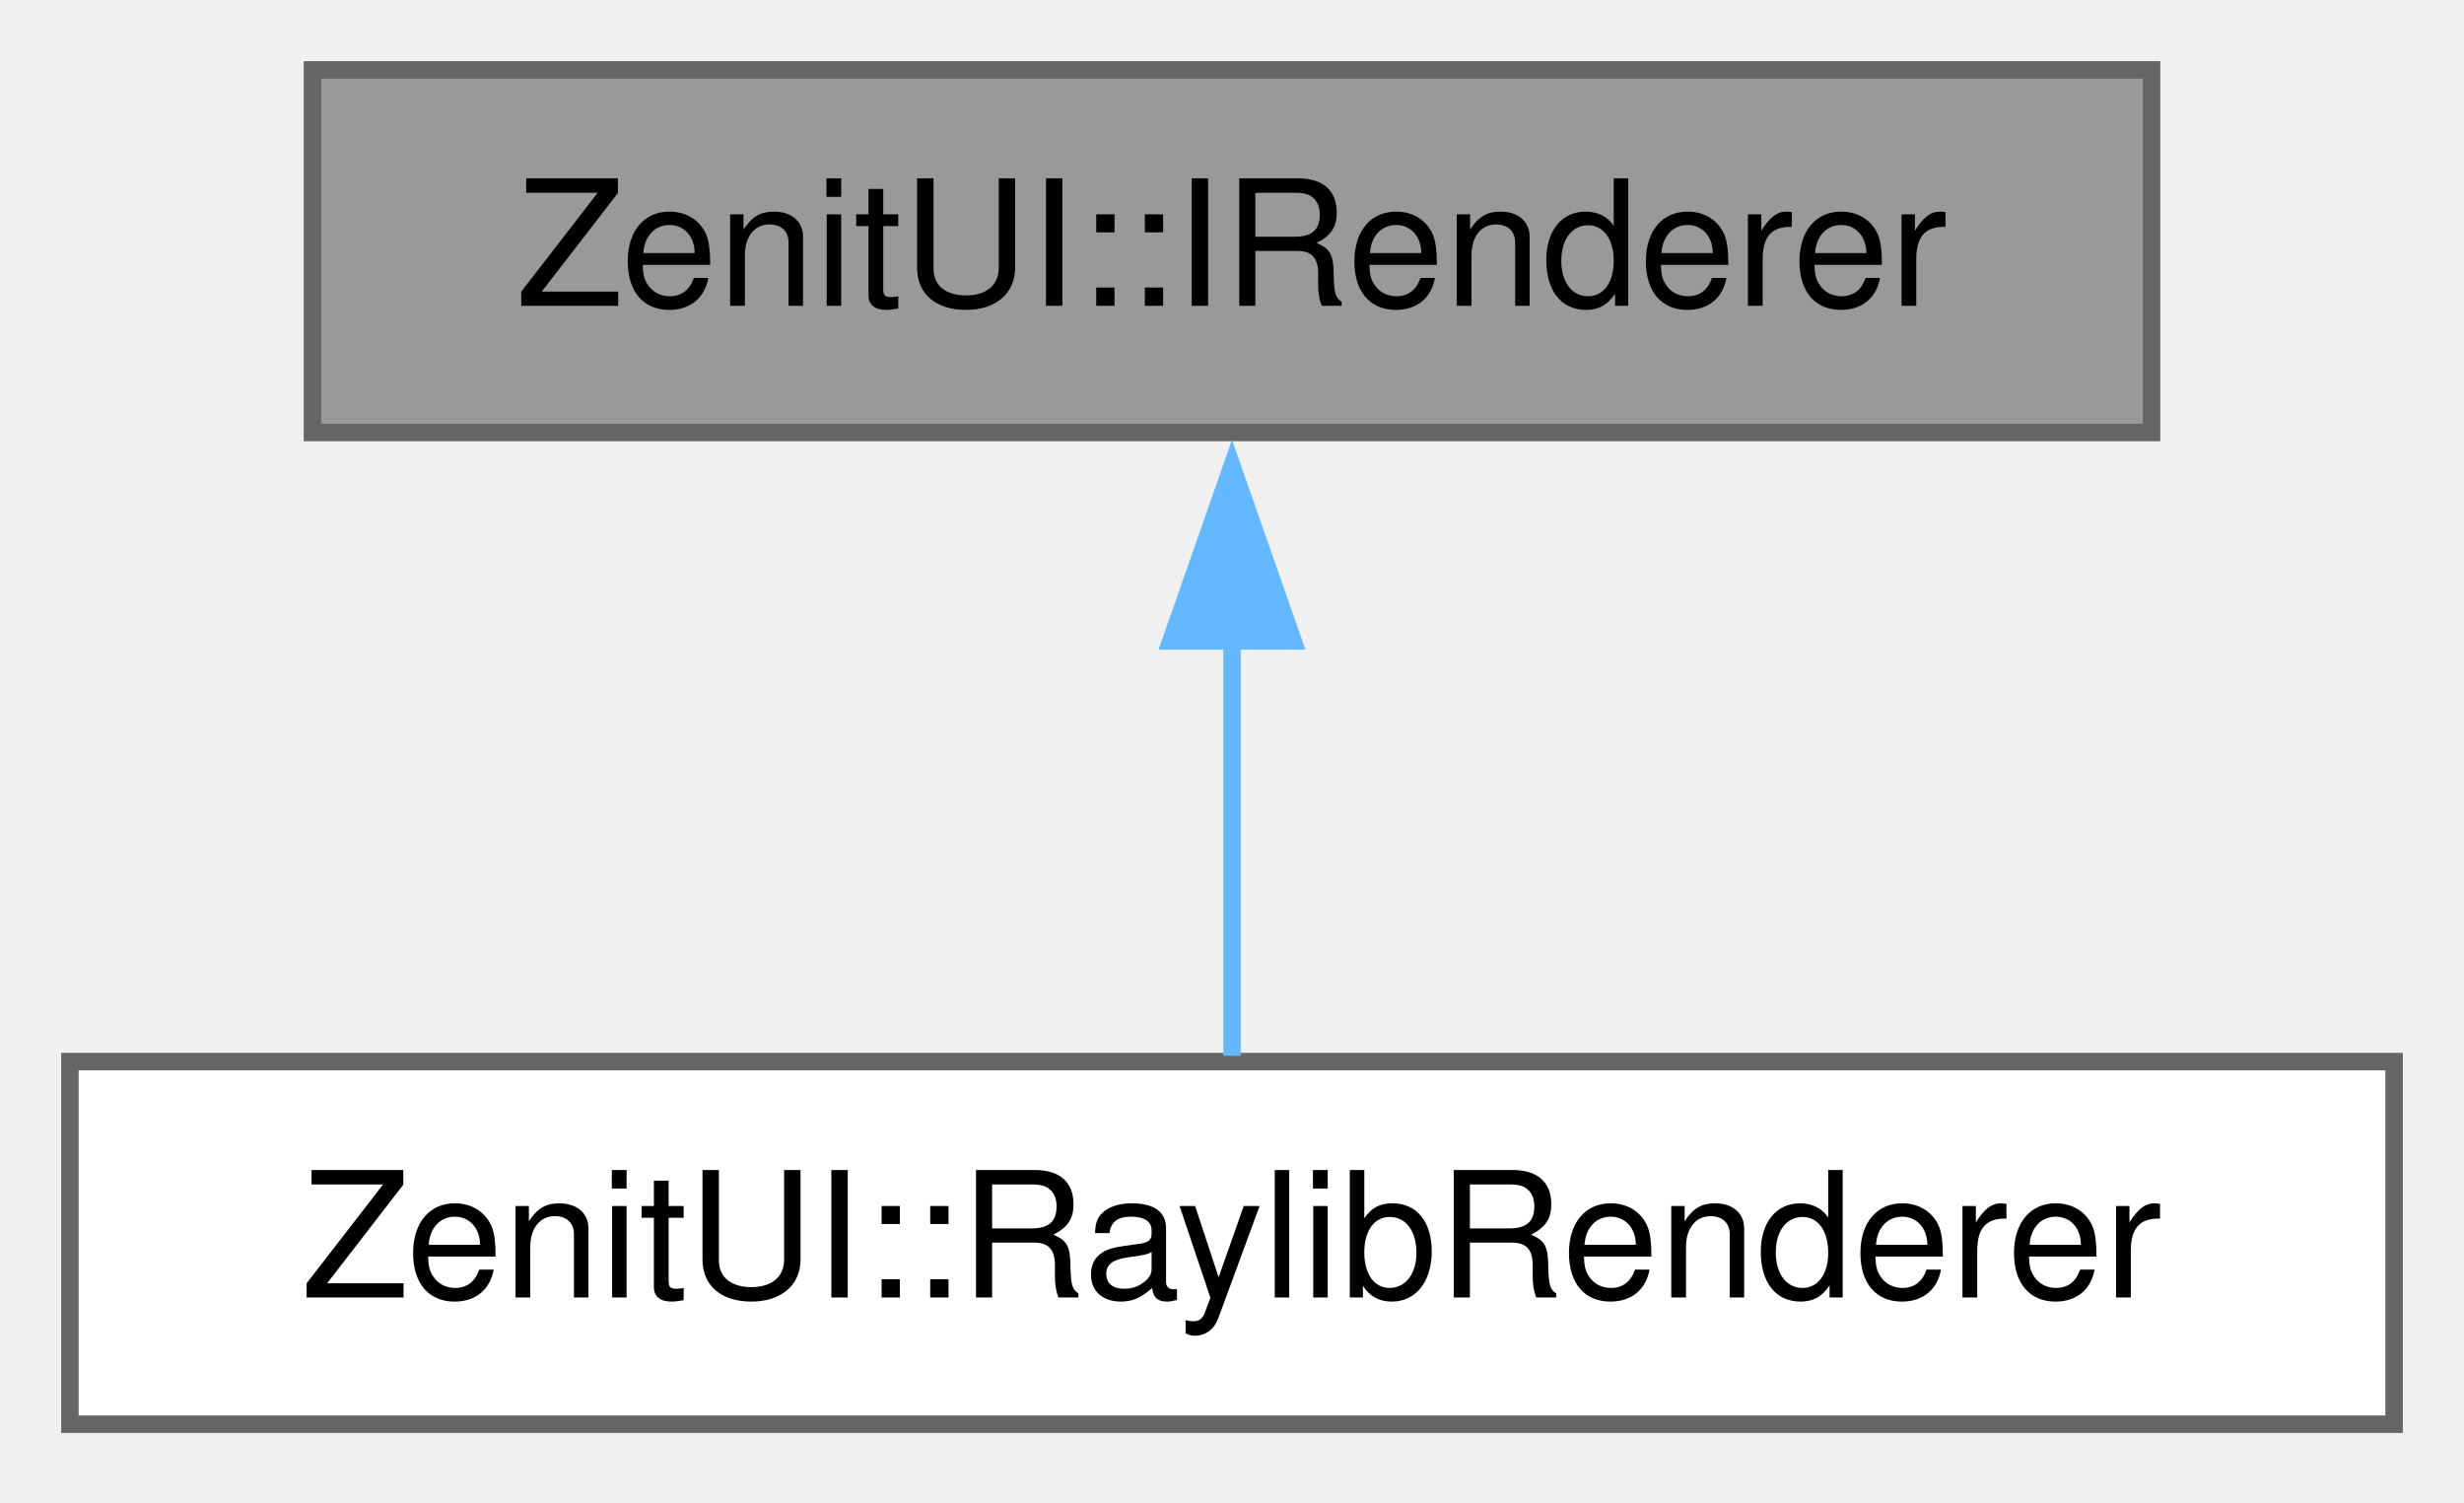
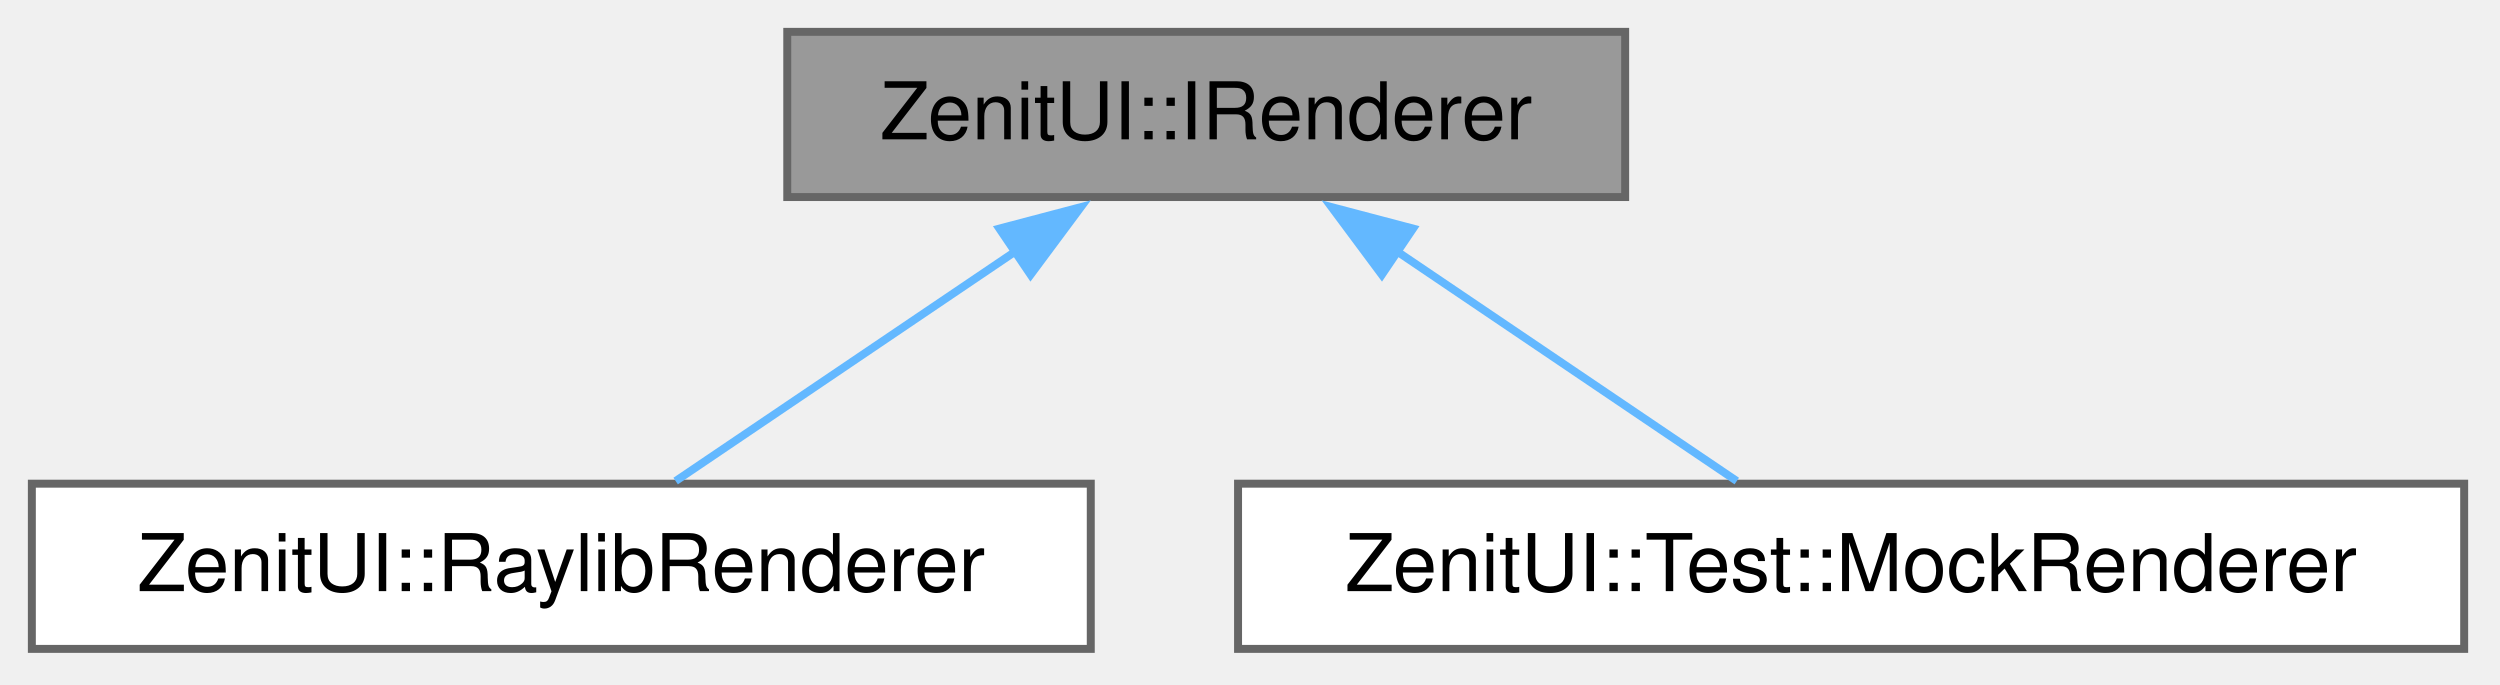
- <svg xmlns="http://www.w3.org/2000/svg" xmlns:xlink="http://www.w3.org/1999/xlink" width="141pt" height="86pt" viewBox="0.00 0.00 141.00 86.00">
+ <svg xmlns="http://www.w3.org/2000/svg" xmlns:xlink="http://www.w3.org/1999/xlink" width="314pt" height="86pt" viewBox="0.00 0.00 314.00 86.00">
  <g id="graph0" class="graph" transform="scale(1 1) rotate(0) translate(4 81.5)">
    <g id="Node000001" class="node">
      <g id="a_Node000001">
        <a xlink:title="Abstract 2D rendering backend.">
-           <polygon fill="#999999" stroke="#666666" points="119.12,-77.5 13.88,-77.5 13.88,-56.75 119.12,-56.75 119.12,-77.5" />
-           <text xml:space="preserve" text-anchor="middle" x="66.5" y="-64" font-family="Helvetica,sans-Serif" font-size="10.00">ZenitUI::IRenderer</text>
+           <polygon fill="#999999" stroke="#666666" points="200.12,-77.5 94.88,-77.5 94.88,-56.75 200.12,-56.75 200.12,-77.5" />
+           <text xml:space="preserve" text-anchor="middle" x="147.5" y="-64" font-family="Helvetica,sans-Serif" font-size="10.00">ZenitUI::IRenderer</text>
        </a>
      </g>
    </g>
    <g id="Node000002" class="node">
      <g id="a_Node000002">
-         <a xlink:href="classZenitUI_1_1RaylibRenderer.html" target="_top" xlink:title="Raylib implementation of IRenderer with transform/clip/target/shader stacks.">
+         <a xlink:href="classZenitUI_1_1RaylibRenderer.html" target="_top" xlink:title="Reference IRenderer backed by Raylib / rlgl.">
          <polygon fill="white" stroke="#666666" points="133,-20.75 0,-20.75 0,0 133,0 133,-20.75" />
          <text xml:space="preserve" text-anchor="middle" x="66.5" y="-7.25" font-family="Helvetica,sans-Serif" font-size="10.00">ZenitUI::RaylibRenderer</text>
        </a>
      </g>
    </g>
    <g id="edge1_Node000001_Node000002" class="edge">
      <g id="a_edge1_Node000001_Node000002">
        <a xlink:title=" ">
-           <path fill="none" stroke="#63b8ff" d="M66.5,-44.88C66.5,-36.66 66.5,-27.68 66.5,-21.08" />
-           <polygon fill="#63b8ff" stroke="#63b8ff" points="63,-44.82 66.5,-54.82 70,-44.82 63,-44.82" />
+           <path fill="none" stroke="#63b8ff" d="M123.59,-49.96C109.71,-40.58 92.68,-29.07 80.86,-21.08" />
+           <polygon fill="#63b8ff" stroke="#63b8ff" points="121.52,-52.79 131.76,-55.49 125.44,-46.99 121.52,-52.79" />
+         </a>
+       </g>
+     </g>
+     <g id="Node000003" class="node">
+       <g id="a_Node000003">
+         <a xlink:href="classZenitUI_1_1Test_1_1MockRenderer.html" target="_top" xlink:title="Recording IRenderer that tracks draw counts, text metrics, clip stacks, render targets,...">
+           <polygon fill="white" stroke="#666666" points="305.5,-20.75 151.5,-20.75 151.5,0 305.5,0 305.5,-20.75" />
+           <text xml:space="preserve" text-anchor="middle" x="228.5" y="-7.25" font-family="Helvetica,sans-Serif" font-size="10.00">ZenitUI::Test::MockRenderer</text>
+         </a>
+       </g>
+     </g>
+     <g id="edge2_Node000001_Node000003" class="edge">
+       <g id="a_edge2_Node000001_Node000003">
+         <a xlink:title=" ">
+           <path fill="none" stroke="#63b8ff" d="M171.41,-49.96C185.29,-40.58 202.32,-29.07 214.14,-21.08" />
+           <polygon fill="#63b8ff" stroke="#63b8ff" points="169.56,-46.99 163.24,-55.49 173.48,-52.79 169.56,-46.99" />
        </a>
      </g>
    </g>
  </g>
</svg>
